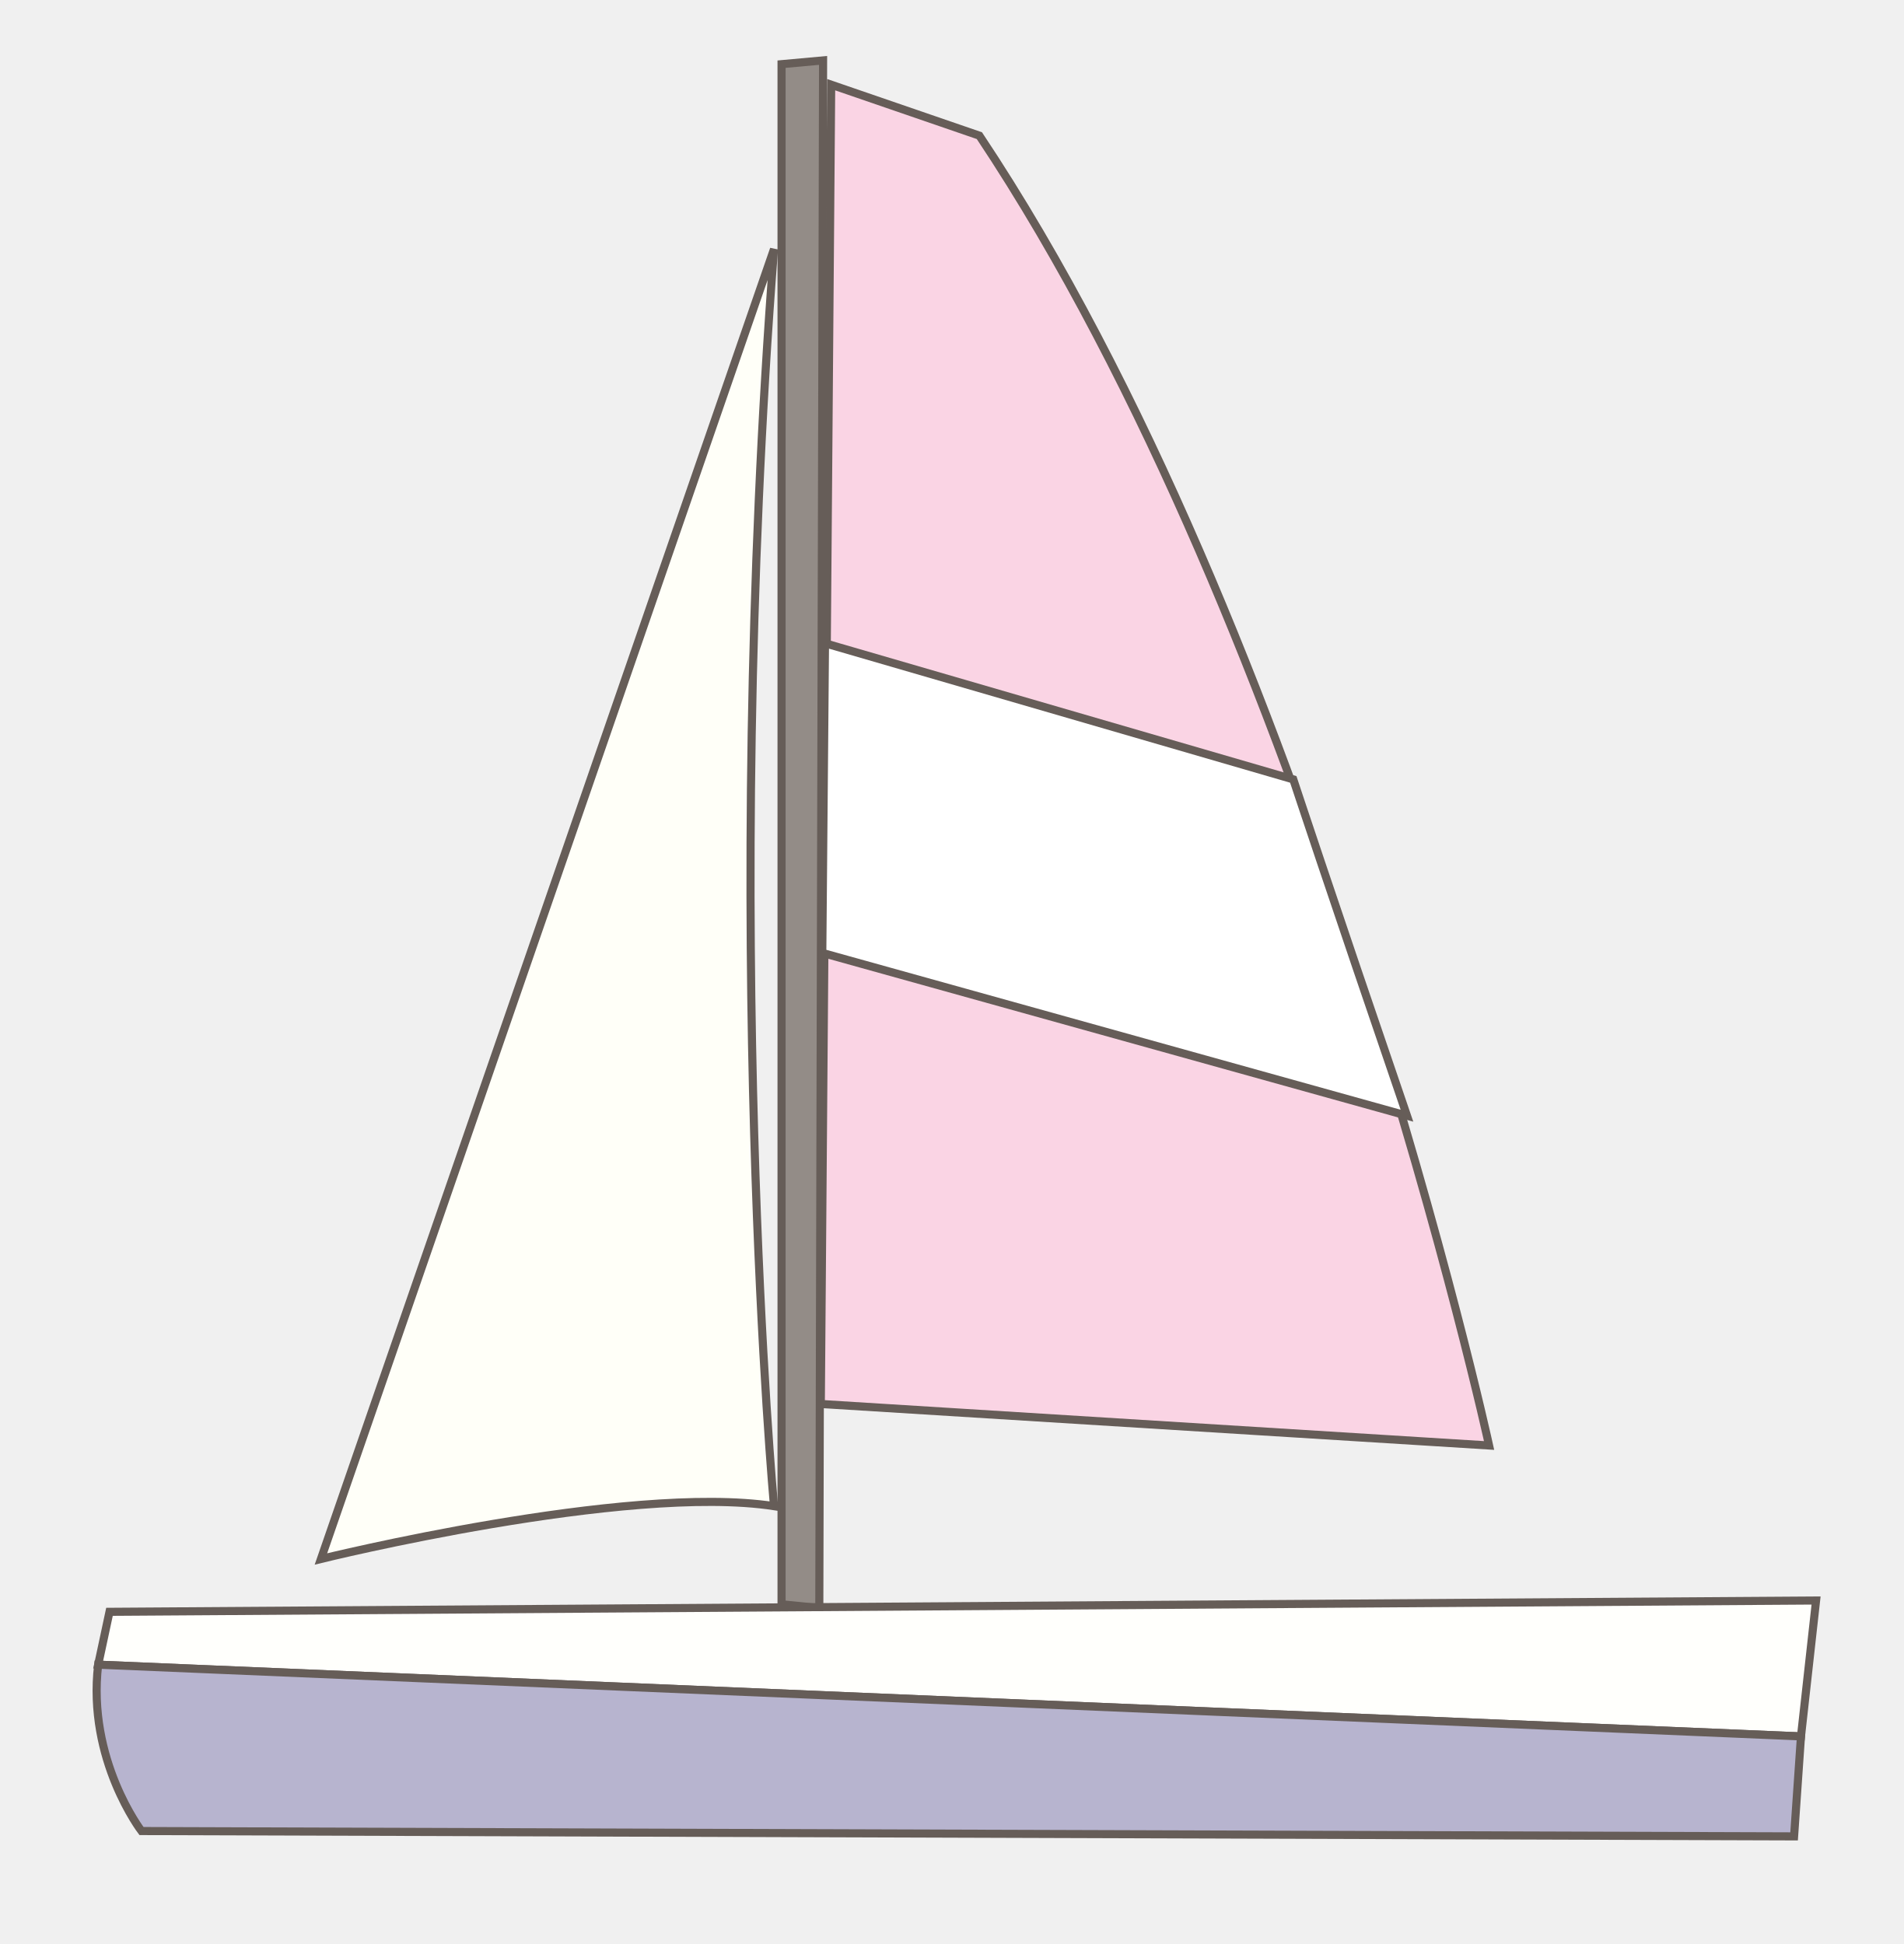
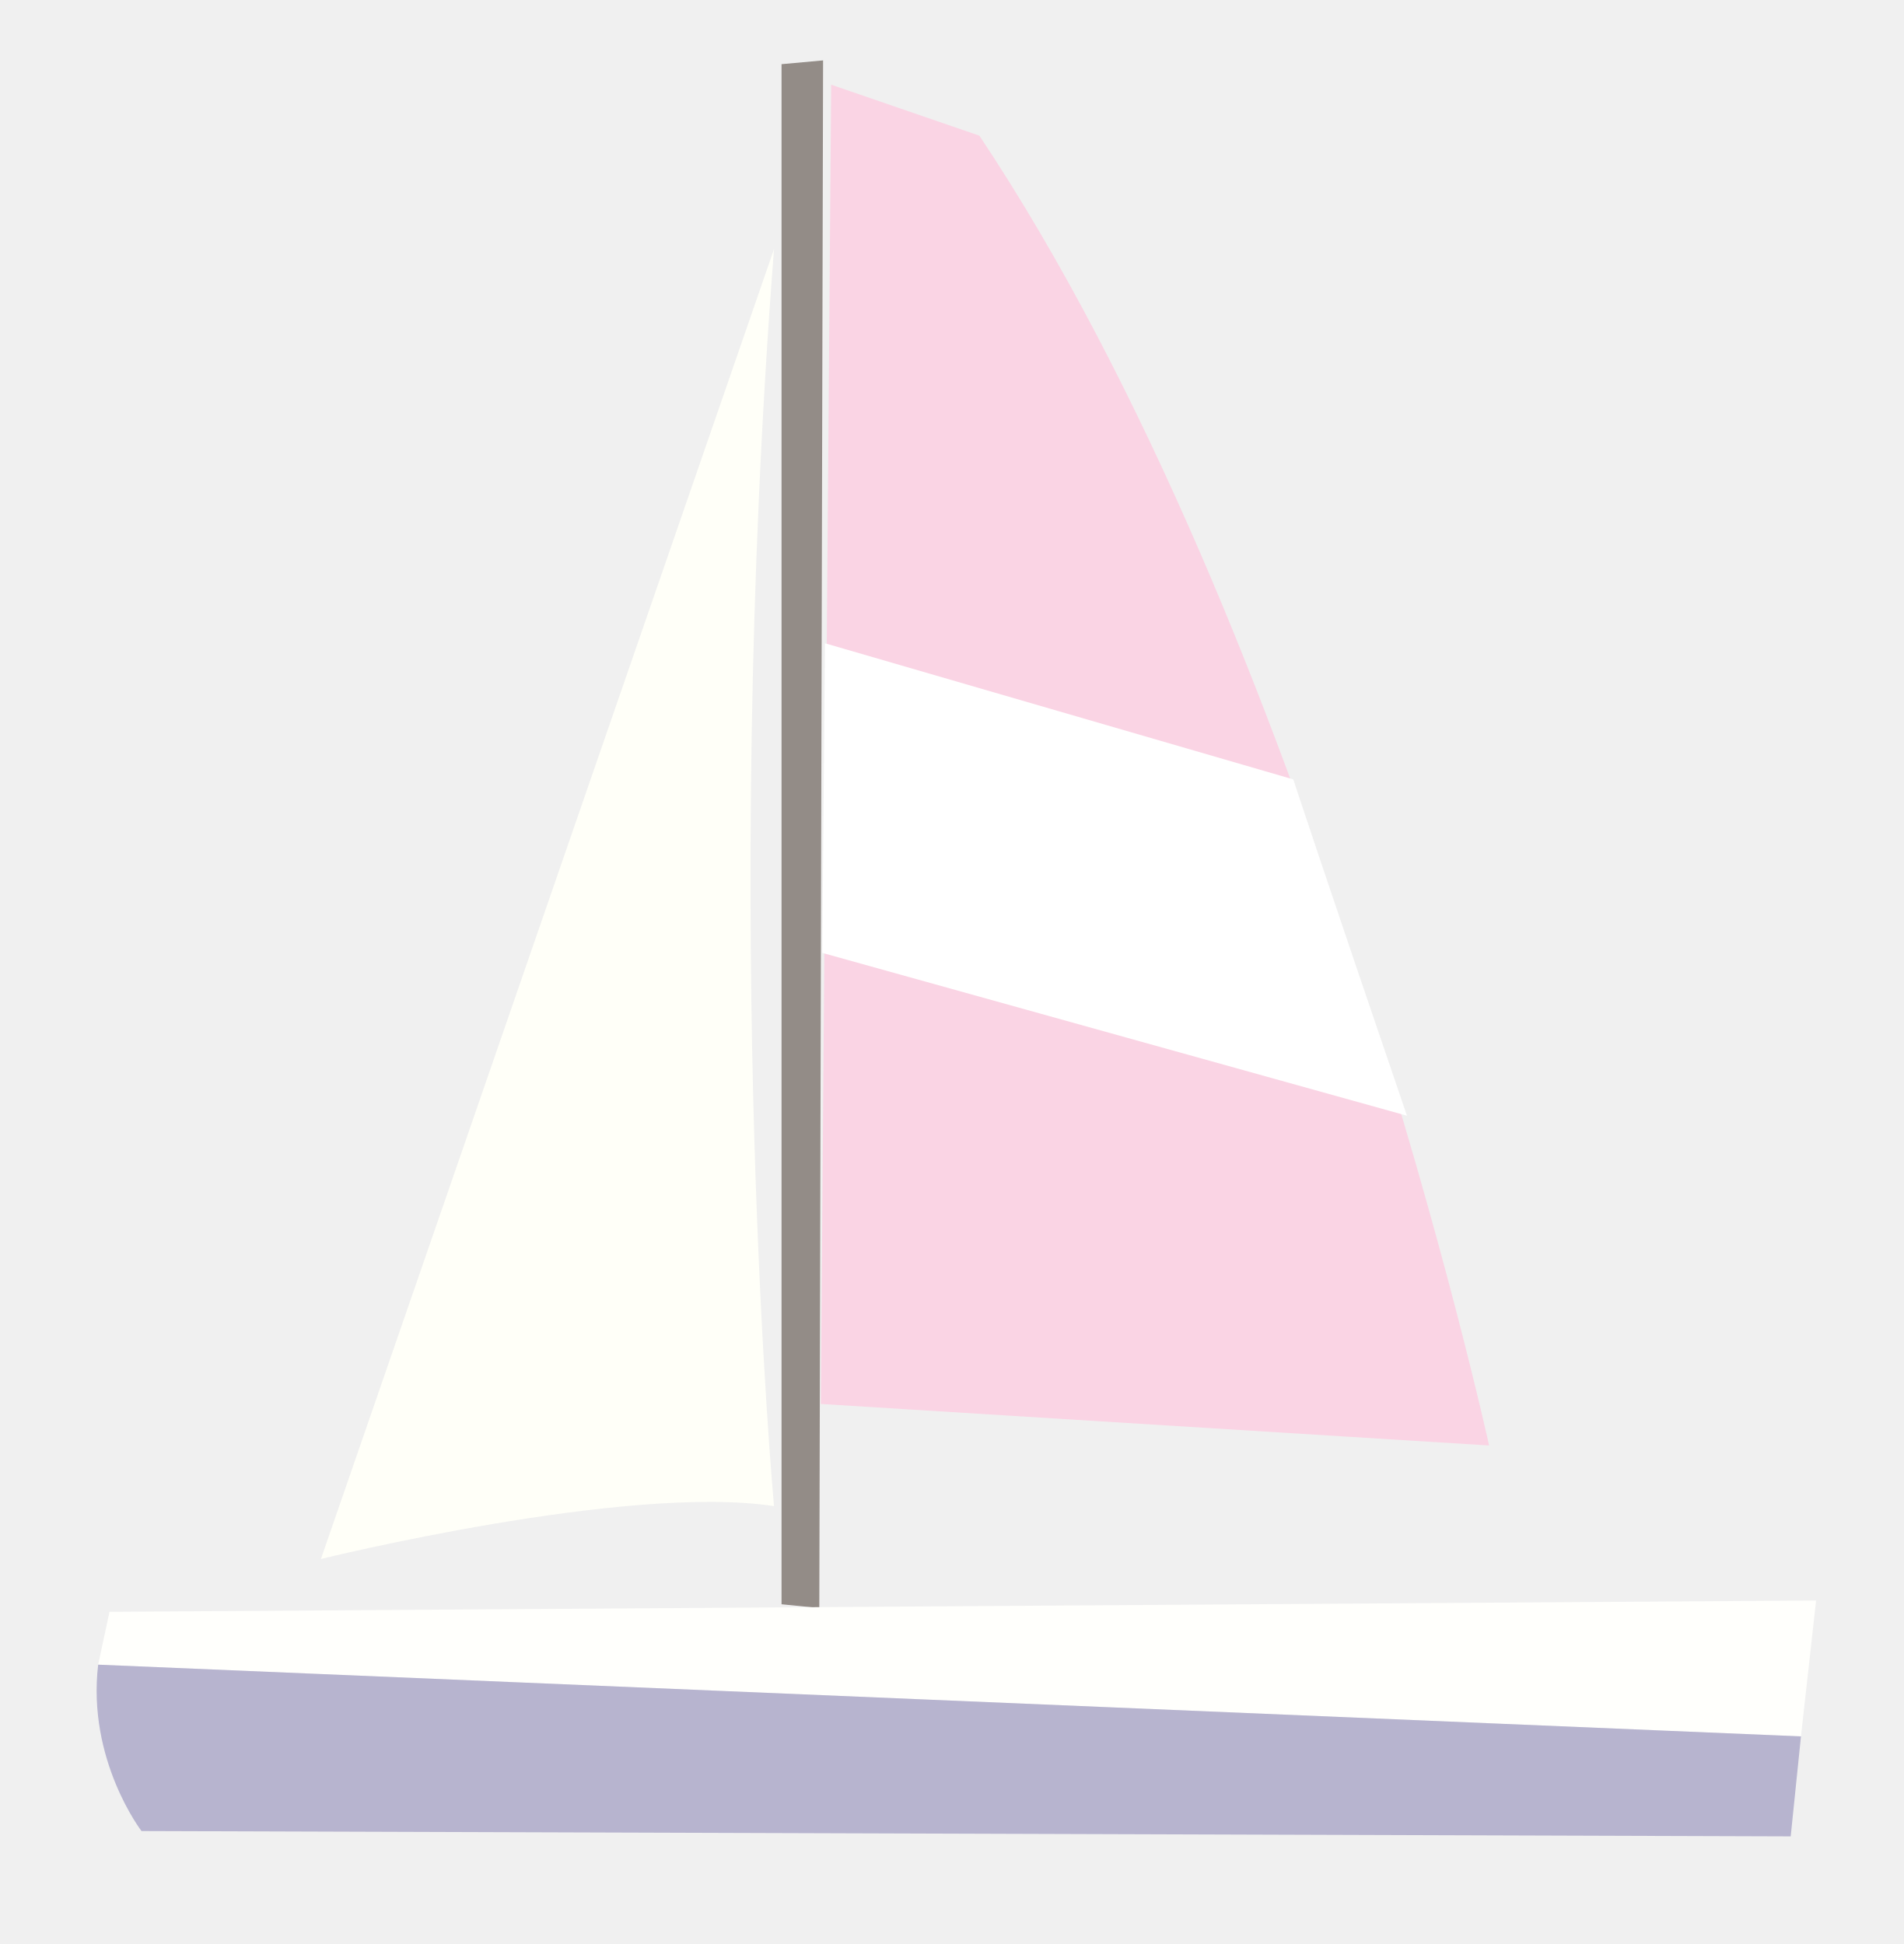
<svg xmlns="http://www.w3.org/2000/svg" version="1.1" id="svg833" width="470" height="480" viewBox="0 0 470 480">
  <defs id="defs837" />
  <g id="g841">
-     <path style="fill:#fffff8;stroke:#665d58;stroke-width:2;stroke-linecap:butt;stroke-linejoin:miter;stroke-opacity:1;stroke-miterlimit:4;stroke-dasharray:none;fill-opacity:1" d="m 191.068,61.515 c -13.049,168.699 0,310.369 0,310.369 -36.35,-5.592 -111.845,13.049 -111.845,13.049 z" id="path849" />
-     <path style="fill:#938c87;stroke:#665d58;stroke-width:2;stroke-linecap:butt;stroke-linejoin:miter;stroke-opacity:1;stroke-miterlimit:4;stroke-dasharray:none;fill-opacity:1" d="M 192.932,396.116 V 15.845 l 10.252,-0.932 -0.932,382.136 z" id="path851" />
-     <path style="fill:#fad4e4;fill-opacity:1;stroke:#665d58;stroke-width:2;stroke-linecap:butt;stroke-linejoin:miter;stroke-miterlimit:4;stroke-dasharray:none;stroke-opacity:1" d="m 202.621,346.66 164.971,10.252 c 0,0 -43.806,-200.388 -125.825,-323.417 l -36.583,-12.583 z" id="path855" />
-     <path style="fill:#ffffff;fill-opacity:1;stroke:#665d58;stroke-width:2;stroke-linecap:butt;stroke-linejoin:miter;stroke-miterlimit:4;stroke-dasharray:none;stroke-opacity:1" d="m 203.656,158.831 115.599,33.612 c 0,0 8.687,26.362 28.065,83.04 L 202.988,235.281 Z" id="path857" />
-     <path style="fill:#fffffc;stroke:#665d58;stroke-width:2;stroke-linecap:butt;stroke-linejoin:miter;stroke-opacity:1;stroke-miterlimit:4;stroke-dasharray:none;fill-opacity:1" d="m 24.233,411.029 420.35,17.709 3.728,-33.553 -421.282,2.796 z" id="path863" />
-     <path style="fill:#b7b4cf;fill-opacity:1;stroke:#665d58;stroke-width:2;stroke-linecap:butt;stroke-linejoin:miter;stroke-miterlimit:4;stroke-dasharray:none;stroke-opacity:1" d="m 24.233,411.029 c -2.788,23.507 10.697,41.08 10.697,41.08 l 407.953,1.318 1.7,-24.689 z" id="path873" />
+     <path style="fill:#fffff8;stroke:none;stroke-width:2;stroke-linecap:butt;stroke-linejoin:miter;stroke-opacity:1;stroke-miterlimit:4;stroke-dasharray:none;fill-opacity:1" d="m 191.068,61.515 c -13.049,168.699 0,310.369 0,310.369 -36.35,-5.592 -111.845,13.049 -111.845,13.049 z" id="path849" />
+     <path style="fill:#938c87;stroke:none;stroke-width:2;stroke-linecap:butt;stroke-linejoin:miter;stroke-opacity:1;stroke-miterlimit:4;stroke-dasharray:none;fill-opacity:1" d="M 192.932,396.116 V 15.845 l 10.252,-0.932 -0.932,382.136 z" id="path851" />
+     <path style="fill:#fad4e4;fill-opacity:1;stroke:none;stroke-width:2;stroke-linecap:butt;stroke-linejoin:miter;stroke-miterlimit:4;stroke-dasharray:none;stroke-opacity:1" d="m 202.621,346.66 164.971,10.252 c 0,0 -43.806,-200.388 -125.825,-323.417 l -36.583,-12.583 z" id="path855" />
+     <path style="fill:#ffffff;fill-opacity:1;stroke:none;stroke-width:2;stroke-linecap:butt;stroke-linejoin:miter;stroke-miterlimit:4;stroke-dasharray:none;stroke-opacity:1" d="m 203.656,158.831 115.599,33.612 c 0,0 8.687,26.362 28.065,83.04 L 202.988,235.281 Z" id="path857" />
+     <path style="fill:#fffffc;stroke:none;stroke-width:2;stroke-linecap:butt;stroke-linejoin:miter;stroke-opacity:1;stroke-miterlimit:4;stroke-dasharray:none;fill-opacity:1" d="m 24.233,411.029 420.35,17.709 3.728,-33.553 -421.282,2.796 z" id="path863" />
+     <path style="fill:#b7b4cf;fill-opacity:1;stroke:none;stroke-width:2;stroke-linecap:butt;stroke-linejoin:miter;stroke-miterlimit:4;stroke-dasharray:none;stroke-opacity:1" d="m 24.233,411.029 c -2.788,23.507 10.697,41.08 10.697,41.08 l 407.118,1.318 2.535,-24.689 z" id="path873" />
  </g>
</svg>
